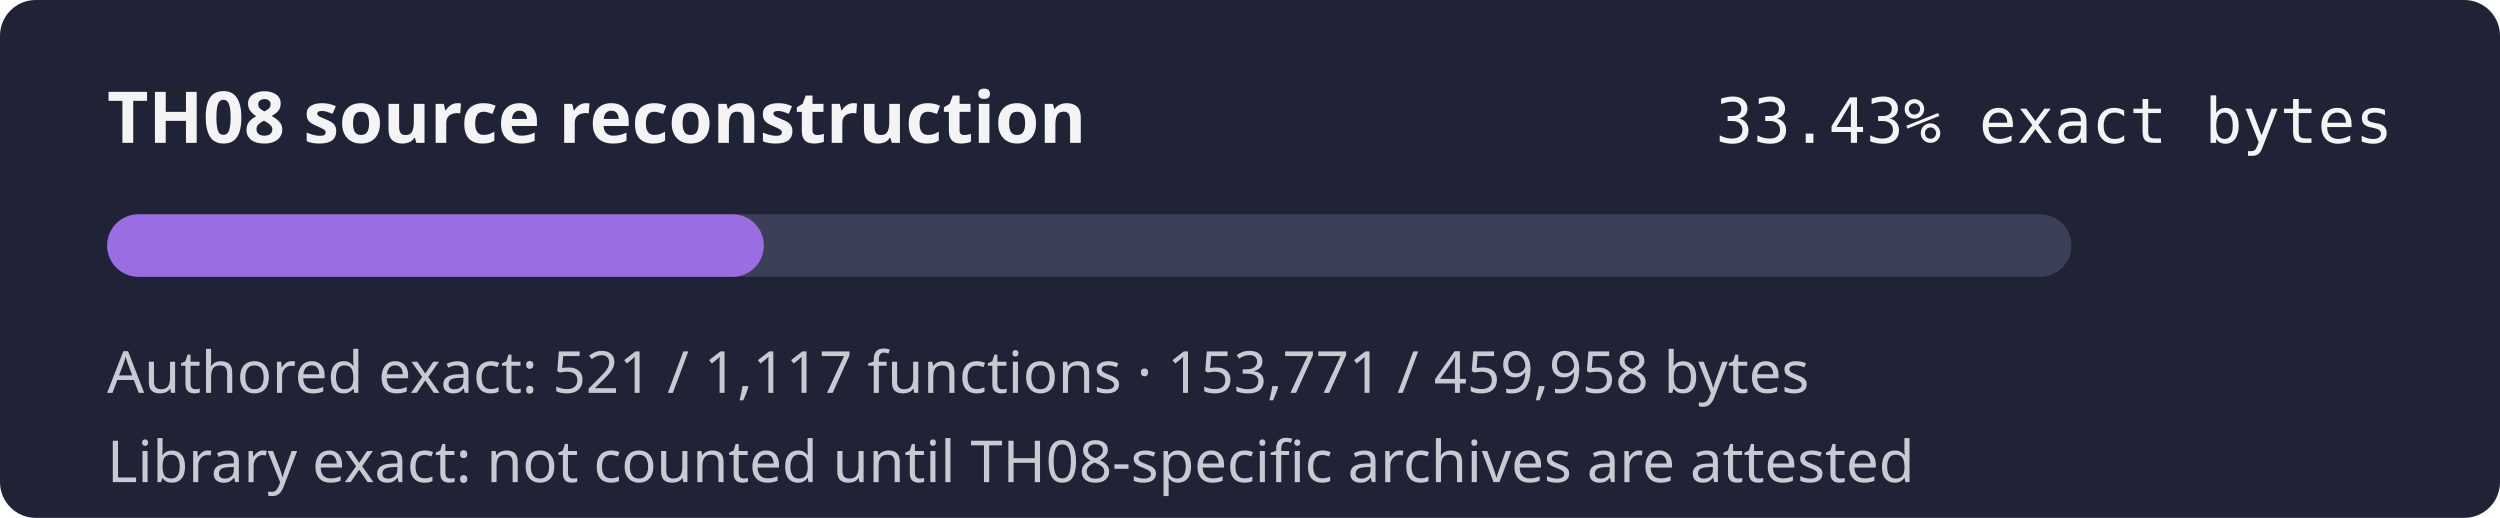
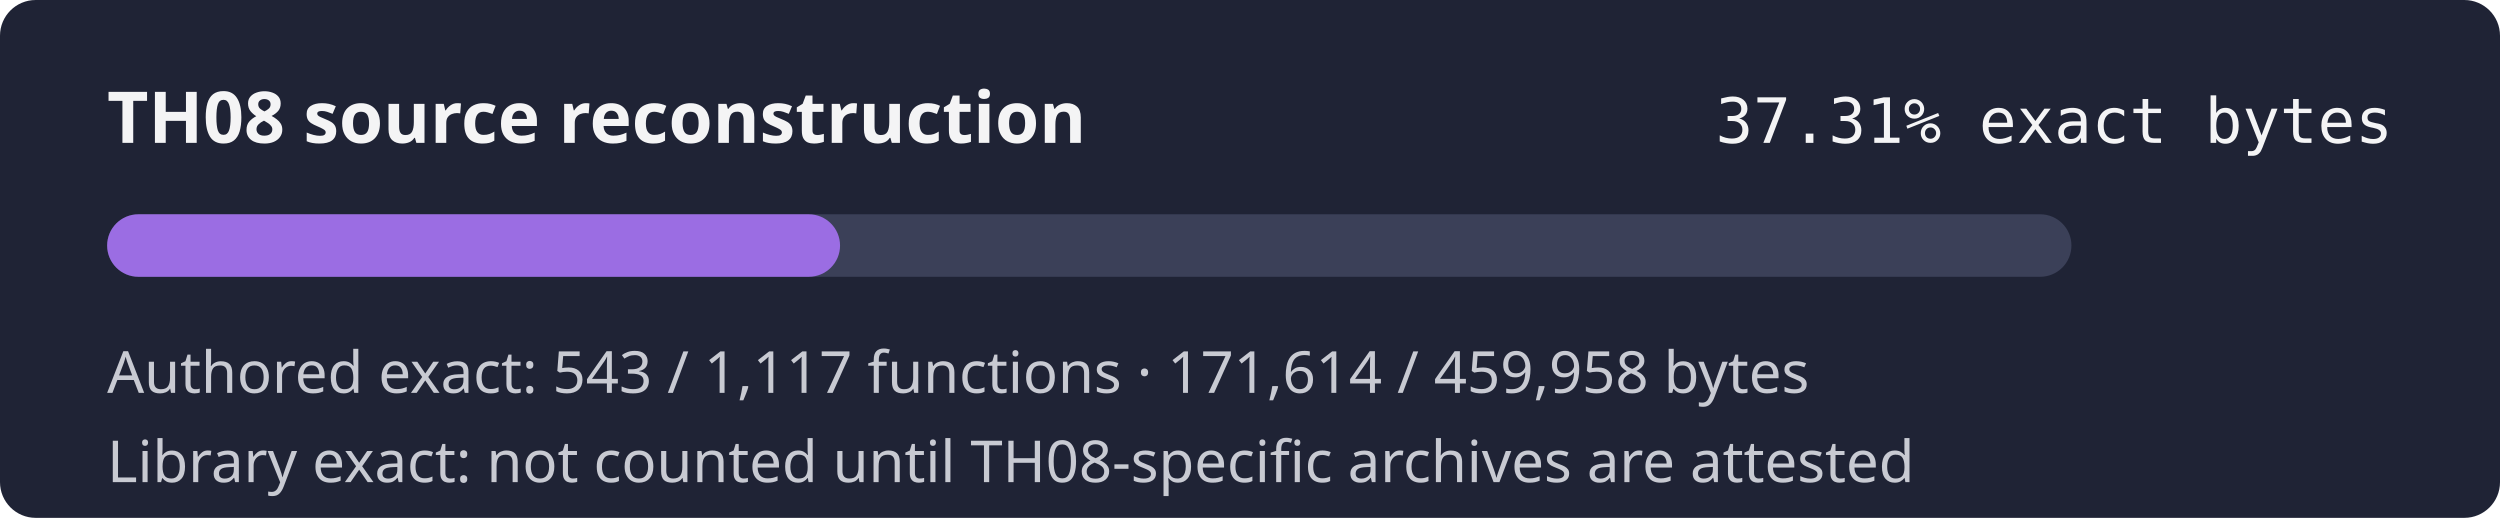
- <svg xmlns="http://www.w3.org/2000/svg" width="560" height="116" role="img" aria-label="TH08 reconstruction progress 33.43% exact authored bytes">
+ <svg xmlns="http://www.w3.org/2000/svg" width="560" height="116" role="img" aria-label="TH08 reconstruction progress 37.31% exact authored bytes">
  <rect width="560" height="116" rx="8" fill="#1f2335" />
  <text x="24" y="32" fill="#f4f4f5" font-family="sans-serif" font-size="16" font-weight="600">TH08 source reconstruction</text>
-   <text x="536" y="32" fill="#f4f4f5" text-anchor="end" font-family="monospace" font-size="14">33.43% exact bytes</text>
+   <text x="536" y="32" fill="#f4f4f5" text-anchor="end" font-family="monospace" font-size="14">37.31% exact bytes</text>
  <rect x="24" y="48" width="440" height="14" rx="7" fill="#3b4058" />
-   <rect x="24" y="48" width="147.10" height="14" rx="7" fill="#9b6de3" />
-   <text x="24" y="88" fill="#c8cad2" font-family="sans-serif" font-size="13">Authored exact: 521 / 1,117 functions · 153,771 / 459,958 bytes</text>
+   <rect x="24" y="48" width="164.17" height="14" rx="7" fill="#9b6de3" />
+   <text x="24" y="88" fill="#c8cad2" font-family="sans-serif" font-size="13">Authored exact: 543 / 1,117 functions · 171,614 / 459,958 bytes</text>
  <text x="24" y="108" fill="#c8cad2" font-family="sans-serif" font-size="13">Library exact: not counted until TH08-specific archives are attested</text>
</svg>
